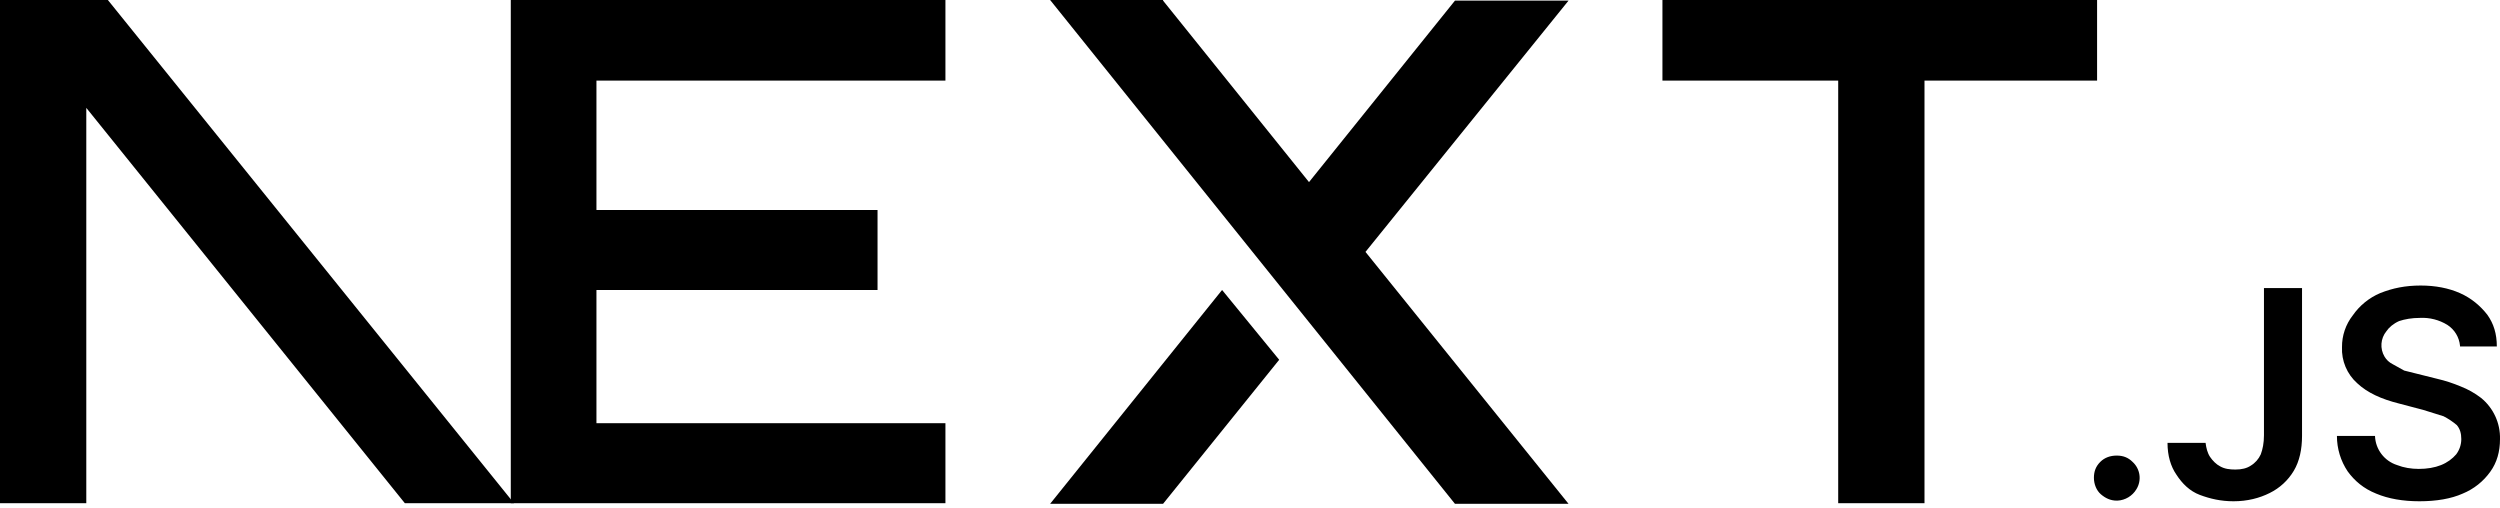
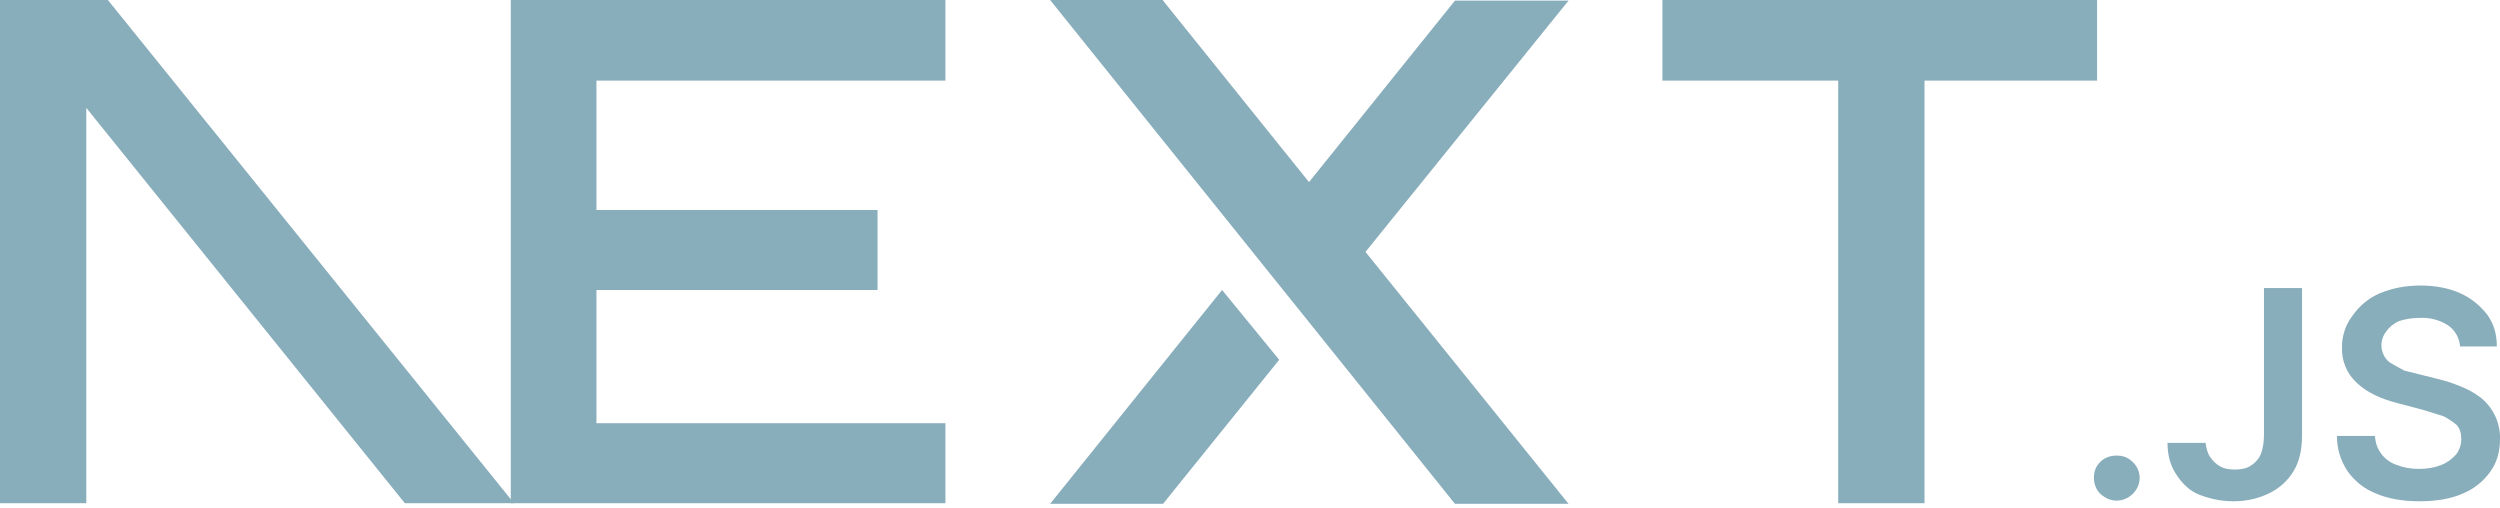
<svg xmlns="http://www.w3.org/2000/svg" fill="none" viewBox="0 0 394 80">
-   <path fill="#000" d="M262 0h68.5v12.7h-27.2v66.6h-13.6V12.7H262V0ZM149 0v12.7H94v20.4h44.3v12.6H94v21h55v12.6H80.5V0h68.7zm34.3 0h-17.8l63.8 79.4h17.9l-32-39.7 32-39.6h-17.9l-23 28.6-23-28.6zm18.3 56.7-9-11-27.1 33.7h17.8l18.3-22.7z" />
-   <path fill="#000" d="M81 79.3 17 0H0v79.3h13.6V17l50.2 62.3H81Zm252.6-.4c-1 0-1.8-.4-2.5-1s-1.1-1.6-1.1-2.6.3-1.8 1-2.5 1.6-1 2.6-1 1.8.3 2.5 1a3.4 3.4 0 0 1 .6 4.3 3.7 3.7 0 0 1-3 1.8zm23.2-33.5h6v23.3c0 2.1-.4 4-1.3 5.5a9.1 9.1 0 0 1-3.8 3.5c-1.6.8-3.5 1.3-5.7 1.3-2 0-3.7-.4-5.3-1s-2.8-1.8-3.7-3.2c-.9-1.3-1.4-3-1.4-5h6c.1.8.3 1.6.7 2.2s1 1.2 1.6 1.5c.7.4 1.5.5 2.4.5 1 0 1.8-.2 2.4-.6a4 4 0 0 0 1.6-1.8c.3-.8.5-1.8.5-3V45.5zm30.9 9.1a4.4 4.4 0 0 0-2-3.3 7.5 7.5 0 0 0-4.3-1.1c-1.3 0-2.4.2-3.3.5-.9.4-1.6 1-2 1.6a3.5 3.5 0 0 0-.3 4c.3.5.7.9 1.3 1.2l1.8 1 2 .5 3.2.8c1.3.3 2.5.7 3.7 1.2a13 13 0 0 1 3.2 1.8 8.1 8.1 0 0 1 3 6.5c0 2-.5 3.7-1.5 5.1a10 10 0 0 1-4.4 3.5c-1.8.8-4.1 1.2-6.8 1.2-2.6 0-4.9-.4-6.8-1.2-2-.8-3.4-2-4.5-3.5a10 10 0 0 1-1.7-5.6h6a5 5 0 0 0 3.5 4.6c1 .4 2.2.6 3.4.6 1.3 0 2.5-.2 3.5-.6 1-.4 1.8-1 2.4-1.7a4 4 0 0 0 .8-2.4c0-.9-.2-1.6-.7-2.2a11 11 0 0 0-2.1-1.4l-3.2-1-3.8-1c-2.8-.7-5-1.7-6.6-3.2a7.2 7.2 0 0 1-2.4-5.7 8 8 0 0 1 1.7-5 10 10 0 0 1 4.3-3.5c2-.8 4-1.2 6.4-1.2 2.3 0 4.4.4 6.2 1.2 1.8.8 3.2 2 4.3 3.4 1 1.4 1.5 3 1.5 5h-5.8z" />
+   <path fill="#88adbb" d="M262 0h68.5v12.7h-27.2v66.6h-13.6V12.7H262V0ZM149 0v12.7H94v20.4h44.3v12.6H94v21h55v12.6H80.5V0h68.7zm34.3 0h-17.8l63.8 79.4h17.9l-32-39.7 32-39.6h-17.9l-23 28.6-23-28.6zm18.3 56.7-9-11-27.1 33.7h17.8l18.3-22.7z" />
+   <path fill="#88adbb" d="M81 79.3 17 0H0v79.3h13.6V17l50.2 62.3H81Zm252.6-.4c-1 0-1.8-.4-2.5-1s-1.1-1.6-1.1-2.6.3-1.8 1-2.5 1.6-1 2.6-1 1.8.3 2.5 1a3.4 3.4 0 0 1 .6 4.3 3.7 3.7 0 0 1-3 1.8zm23.2-33.5h6v23.3c0 2.1-.4 4-1.3 5.5a9.1 9.1 0 0 1-3.8 3.5c-1.6.8-3.5 1.3-5.7 1.3-2 0-3.7-.4-5.3-1s-2.8-1.8-3.7-3.2c-.9-1.3-1.4-3-1.4-5h6c.1.8.3 1.6.7 2.2s1 1.2 1.6 1.5c.7.4 1.5.5 2.4.5 1 0 1.8-.2 2.4-.6a4 4 0 0 0 1.6-1.8c.3-.8.5-1.8.5-3V45.5zm30.9 9.1a4.4 4.4 0 0 0-2-3.3 7.5 7.5 0 0 0-4.3-1.1c-1.3 0-2.4.2-3.3.5-.9.4-1.6 1-2 1.6a3.5 3.5 0 0 0-.3 4c.3.5.7.9 1.3 1.2l1.8 1 2 .5 3.2.8c1.3.3 2.5.7 3.7 1.2a13 13 0 0 1 3.2 1.8 8.1 8.1 0 0 1 3 6.5c0 2-.5 3.7-1.5 5.1a10 10 0 0 1-4.4 3.5c-1.8.8-4.1 1.2-6.8 1.2-2.6 0-4.9-.4-6.8-1.2-2-.8-3.4-2-4.5-3.5a10 10 0 0 1-1.7-5.6h6a5 5 0 0 0 3.5 4.6c1 .4 2.2.6 3.4.6 1.3 0 2.5-.2 3.5-.6 1-.4 1.8-1 2.4-1.7a4 4 0 0 0 .8-2.4c0-.9-.2-1.6-.7-2.2a11 11 0 0 0-2.1-1.4l-3.2-1-3.8-1c-2.8-.7-5-1.7-6.6-3.2a7.2 7.2 0 0 1-2.4-5.7 8 8 0 0 1 1.7-5 10 10 0 0 1 4.3-3.5c2-.8 4-1.2 6.4-1.2 2.3 0 4.4.4 6.2 1.2 1.8.8 3.2 2 4.3 3.4 1 1.4 1.5 3 1.5 5h-5.8z" />
</svg>
